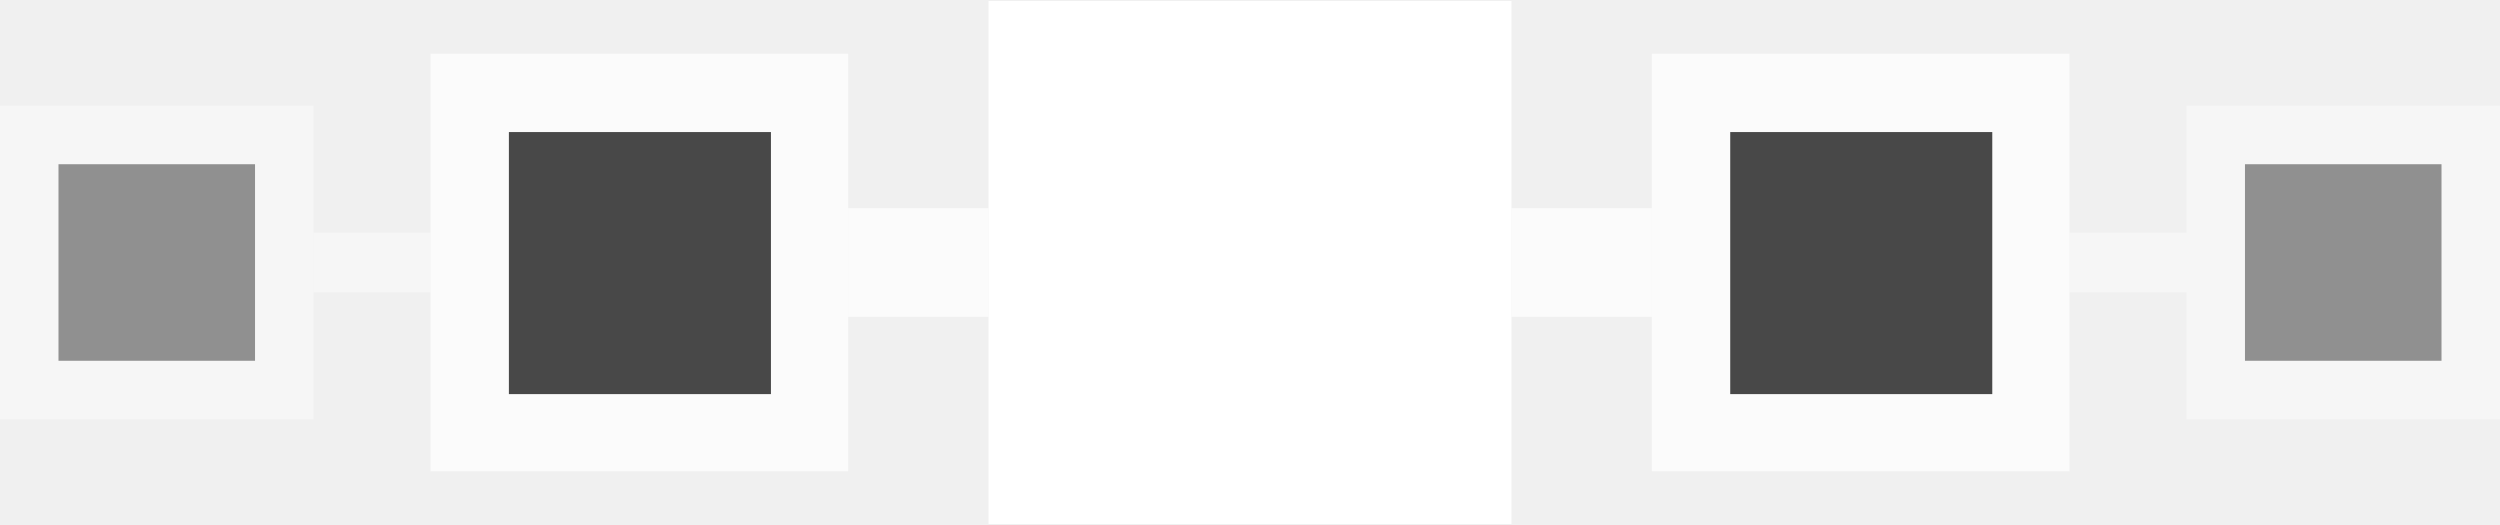
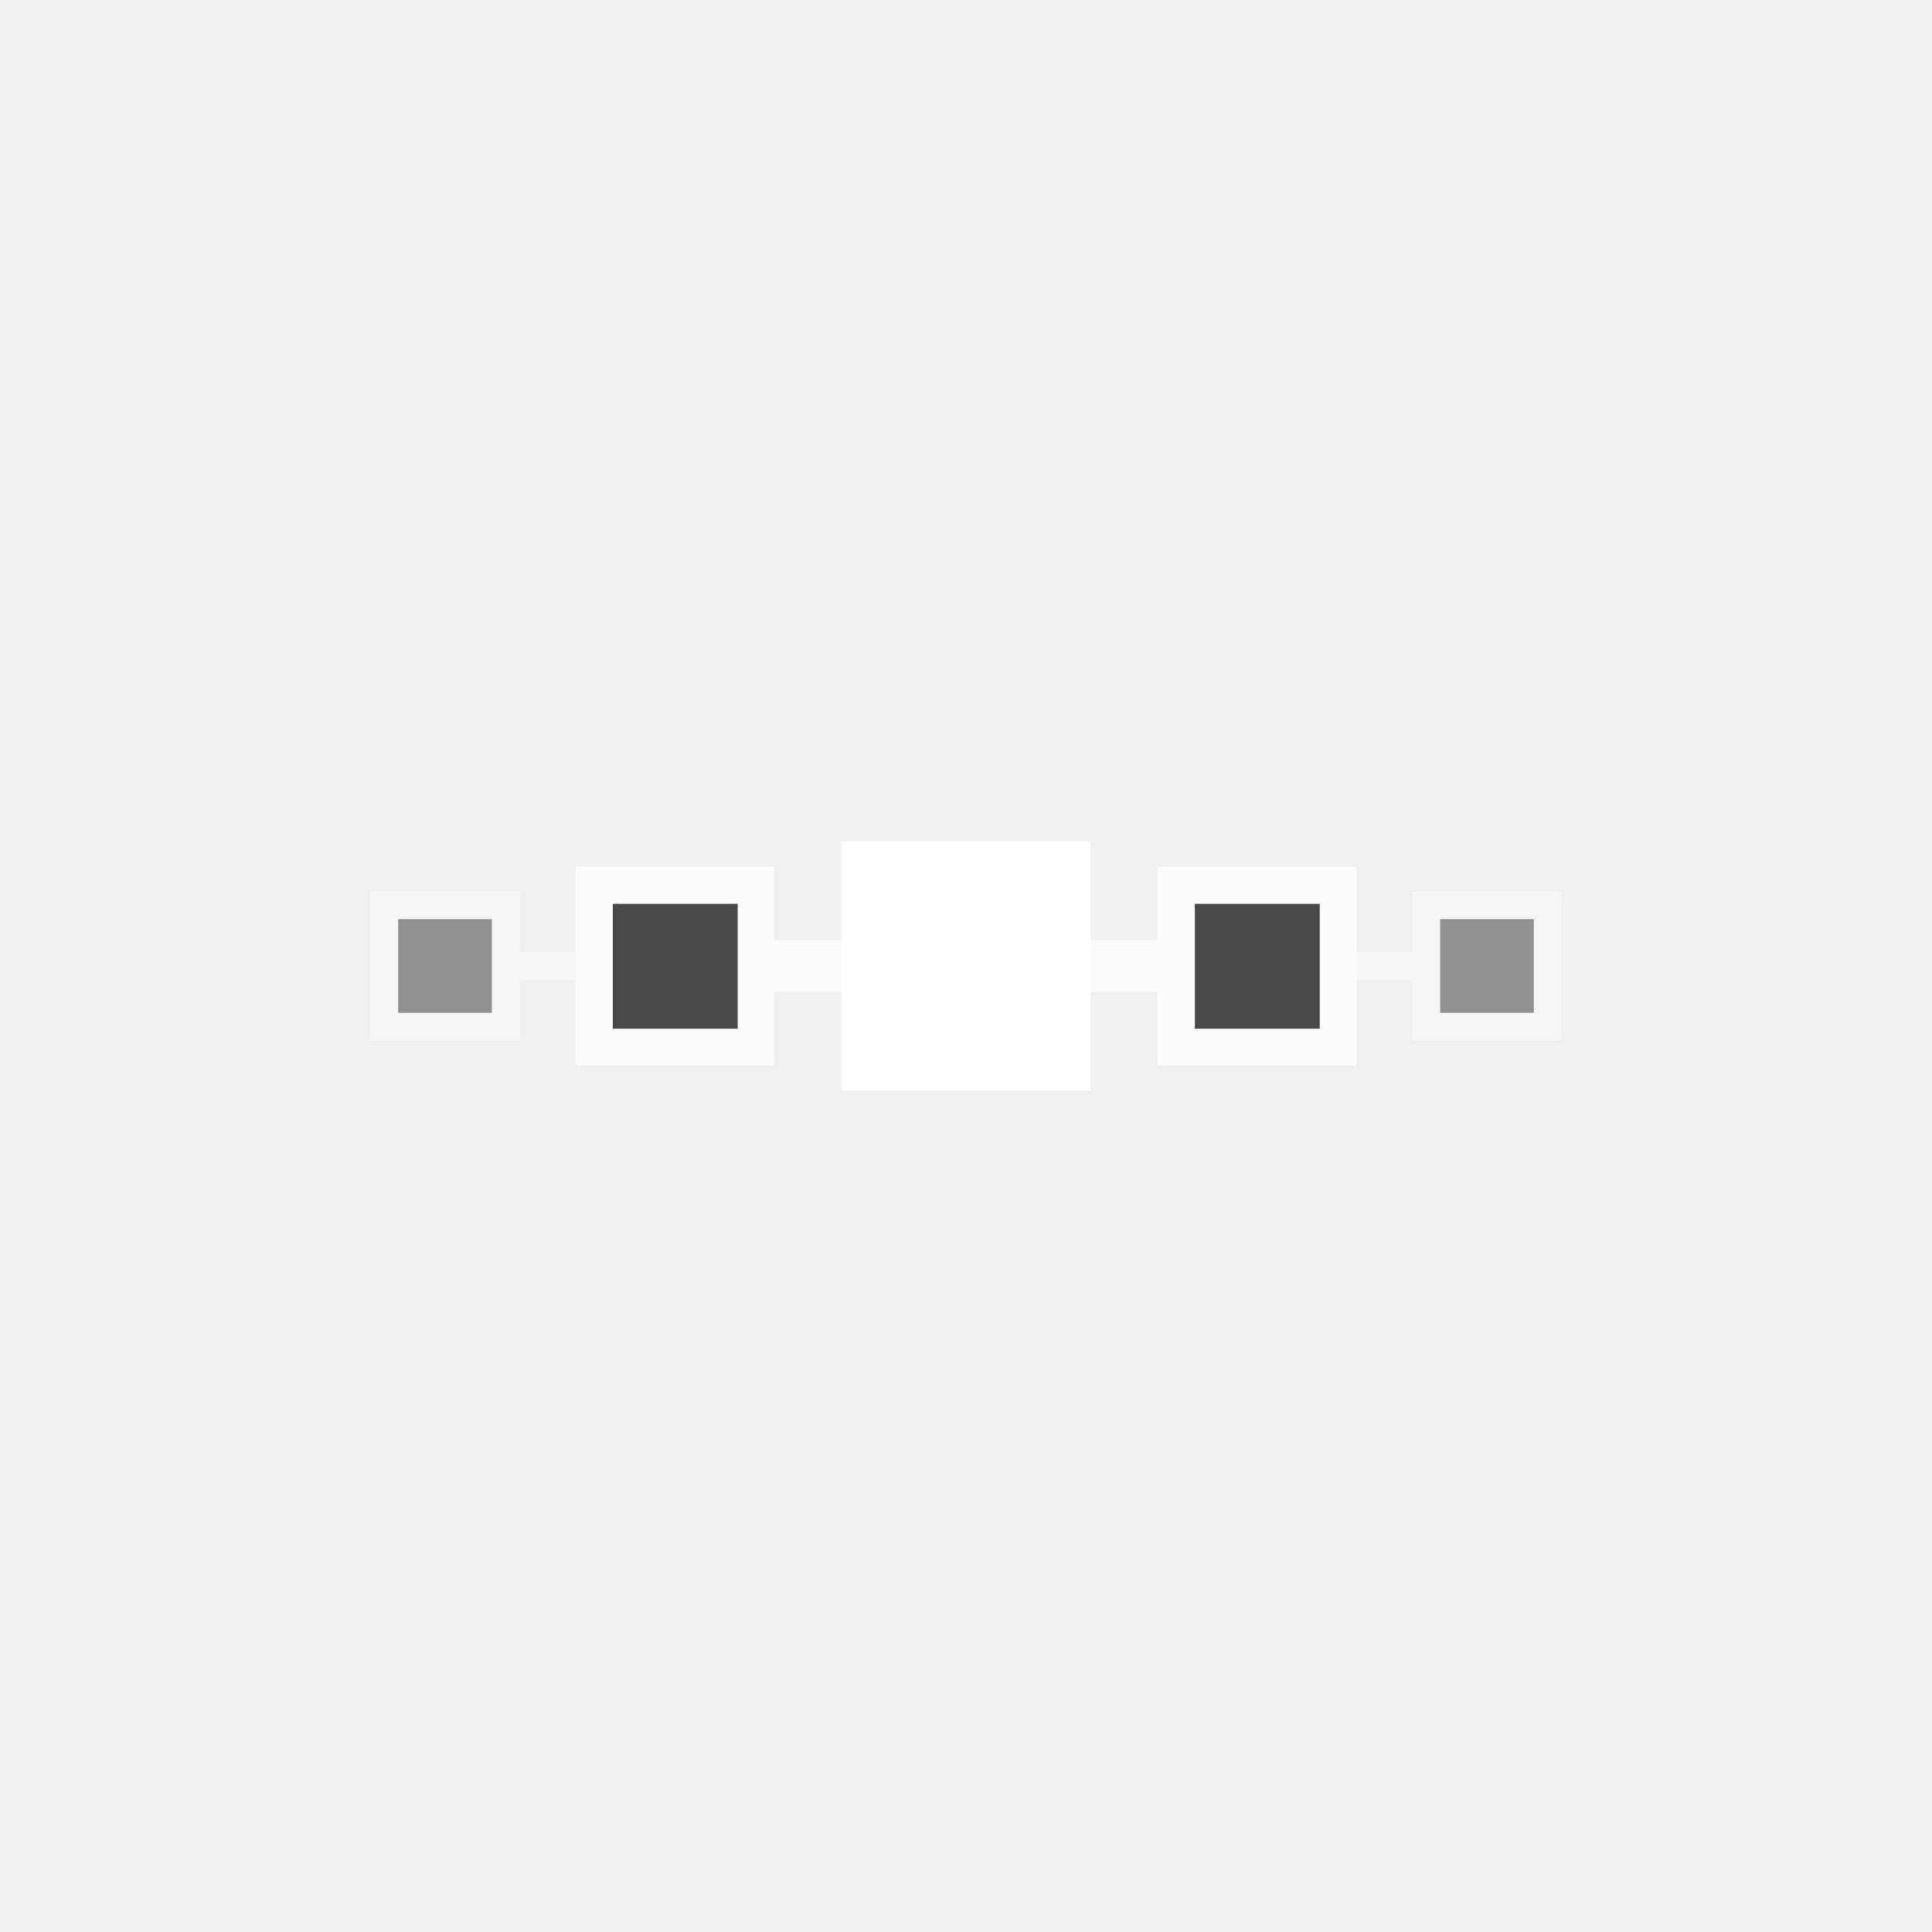
- <svg xmlns="http://www.w3.org/2000/svg" width="400" height="84" viewBox="50 42 2137 447">
+ <svg xmlns="http://www.w3.org/2000/svg" width="100%" height="100%" viewBox="0 0 6000 6000" version="1.1" xml:space="preserve" style="fill-rule:evenodd;clip-rule:evenodd;stroke-linejoin:round;stroke-miterlimit:2;">
  <g opacity="0.4">
-     <rect x="50" y="131.5" width="268" height="268" fill="#fff" />
-     <rect x="100" y="181.5" width="168" height="168" fill="#000" />
+     <rect x="1150" y="2767.993" width="464.015" height="464.015" style="fill:#fff;" />
+     <rect x="1236.57" y="2854.562" width="290.875" height="290.875" />
  </g>
-   <rect x="318" y="240" width="100" height="51" fill="#fff" opacity="0.4" />
+   <rect x="1614.015" y="2955.849" width="173.14" height="88.301" style="fill:#fff;fill-opacity:0.4;" />
  <g opacity="0.7">
-     <rect x="418" y="87" width="357" height="357" fill="#fff" />
-     <rect x="485" y="154" width="224" height="224" fill="#000" />
+     <rect x="1787.155" y="2690.945" width="618.109" height="618.109" style="fill:#fff;" />
+     <rect x="1903.159" y="2806.949" width="387.833" height="387.833" />
  </g>
-   <rect x="775" y="219" width="120" height="93" fill="#fff" opacity="0.7" />
-   <rect x="895" y="42" width="447" height="447" fill="#fff" />
-   <rect x="1342" y="219" width="120" height="93" fill="#fff" opacity="0.7" />
+   <rect x="2405.264" y="2919.49" width="207.768" height="161.02" style="fill:#fff;fill-opacity:0.7;" />
+   <rect x="2613.032" y="2613.032" width="773.935" height="773.935" style="fill:#fff;" />
+   <rect x="3386.968" y="2919.49" width="207.768" height="161.02" style="fill:#fff;fill-opacity:0.7;" />
  <g opacity="0.7">
-     <rect x="1462" y="87" width="357" height="357" fill="#fff" />
-     <rect x="1529" y="154" width="224" height="224" fill="#000" />
+     <rect x="3594.736" y="2690.945" width="618.109" height="618.109" style="fill:#fff;" />
+     <rect x="3710.739" y="2806.949" width="387.833" height="387.833" />
  </g>
-   <rect x="1819" y="240" width="100" height="51" fill="#fff" opacity="0.4" />
+   <rect x="4212.845" y="2955.849" width="173.14" height="88.301" style="fill:#fff;fill-opacity:0.4;" />
  <g opacity="0.4">
-     <rect x="1919" y="131.5" width="268" height="268" fill="#fff" />
-     <rect x="1969" y="181.5" width="168" height="168" fill="#000" />
+     <rect x="4385.985" y="2767.993" width="464.015" height="464.015" style="fill:#fff;" />
+     <rect x="4472.555" y="2854.562" width="290.875" height="290.875" />
  </g>
</svg>
